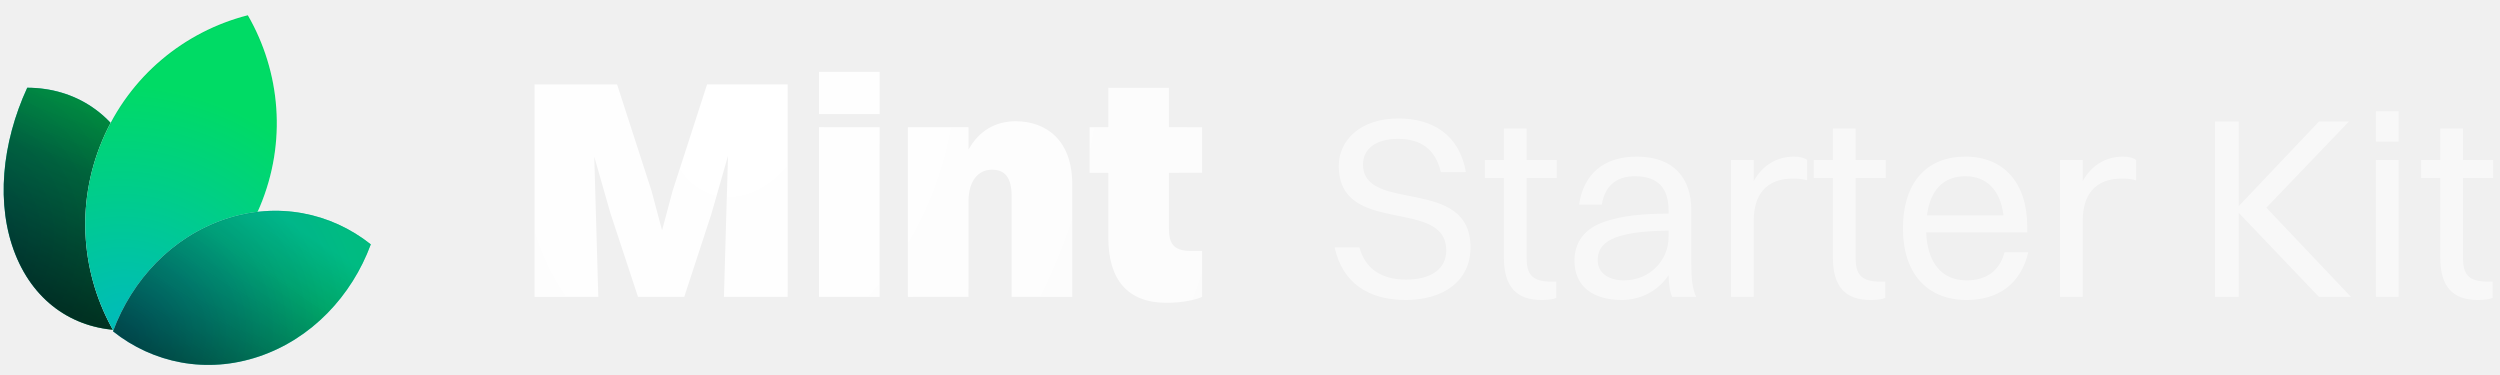
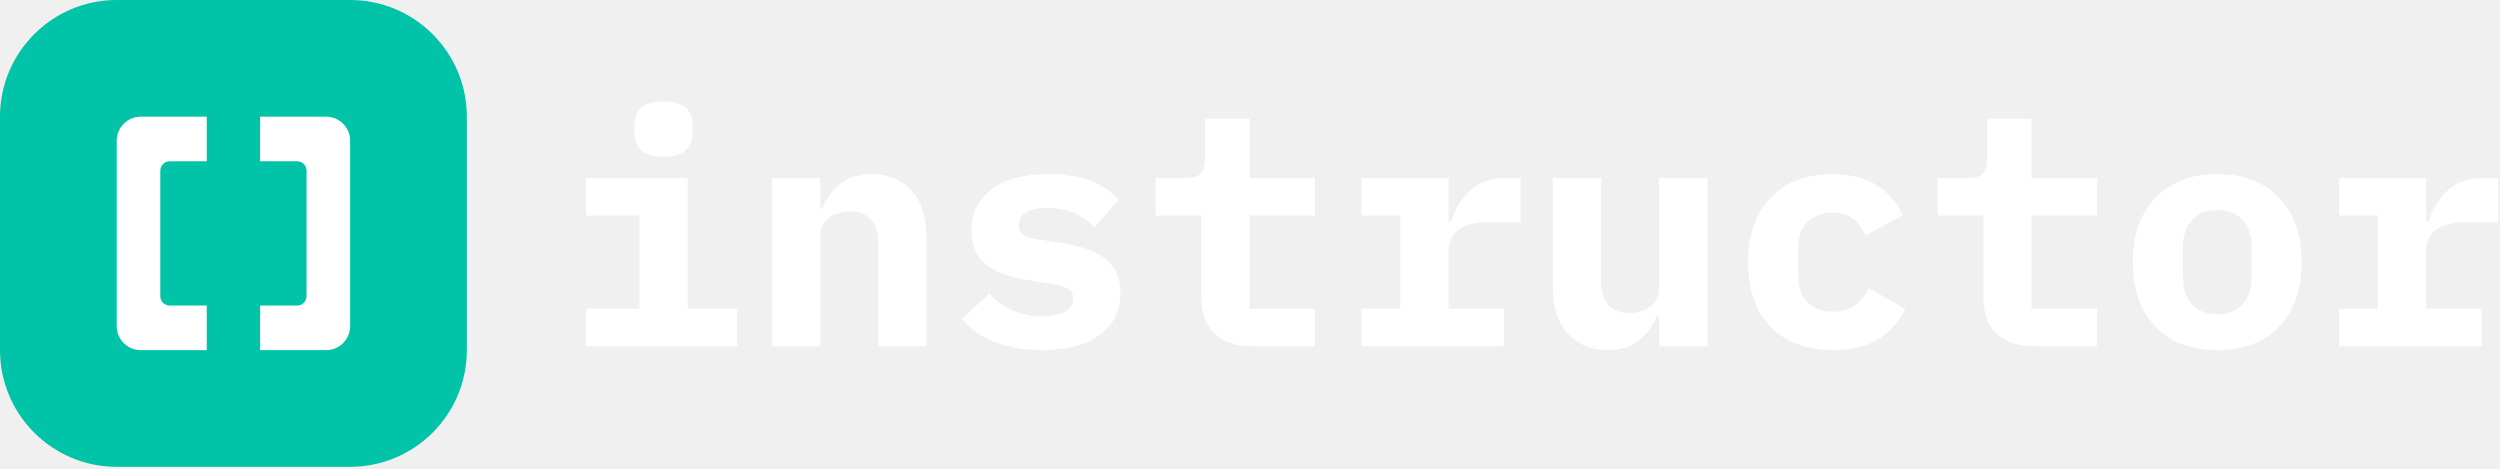
- <svg xmlns="http://www.w3.org/2000/svg" width="160" height="24" viewBox="0 0 160 24" fill="none">
-   <path d="M7.953 21.139C4.896 21.13 2.255 19.458 0.987 16.29C-0.28 13.121 0.109 9.163 1.744 5.615C4.801 5.624 7.442 7.296 8.71 10.465C9.977 13.633 9.588 17.591 7.953 21.139Z" fill="white" />
-   <path d="M7.953 21.139C4.896 21.13 2.255 19.458 0.987 16.29C-0.28 13.121 0.109 9.163 1.744 5.615C4.801 5.624 7.442 7.296 8.71 10.465C9.977 13.633 9.588 17.591 7.953 21.139Z" fill="url(#paint0_radial_115_109)" />
-   <path d="M7.953 21.139C4.896 21.13 2.255 19.458 0.987 16.29C-0.28 13.121 0.109 9.163 1.744 5.615C4.801 5.624 7.442 7.296 8.71 10.465C9.977 13.633 9.588 17.591 7.953 21.139Z" fill="black" fill-opacity="0.5" style="mix-blend-mode:hard-light" />
-   <path d="M7.953 21.139C4.896 21.13 2.255 19.458 0.987 16.29C-0.28 13.121 0.109 9.163 1.744 5.615C4.801 5.624 7.442 7.296 8.71 10.465C9.977 13.633 9.588 17.591 7.953 21.139Z" fill="url(#paint1_linear_115_109)" fill-opacity="0.5" style="mix-blend-mode:hard-light" />
-   <path d="M7.935 21.111C4.897 21.096 2.274 19.431 1.013 16.279C-0.248 13.124 0.136 9.182 1.762 5.643C4.8 5.659 7.423 7.324 8.684 10.476C9.945 13.63 9.561 17.572 7.935 21.111Z" stroke="url(#paint2_linear_115_109)" stroke-opacity="0.05" stroke-width="0.056" />
-   <path d="M7.31 21.257C11.354 20.221 14.884 17.375 16.628 13.236C18.373 9.097 17.945 4.587 15.86 0.976C11.816 2.012 8.287 4.858 6.542 8.998C4.797 13.137 5.225 17.646 7.31 21.257Z" fill="white" />
-   <path d="M7.31 21.257C11.354 20.221 14.884 17.375 16.628 13.236C18.373 9.097 17.945 4.587 15.86 0.976C11.816 2.012 8.287 4.858 6.542 8.998C4.797 13.137 5.225 17.646 7.31 21.257Z" fill="url(#paint3_radial_115_109)" />
-   <path d="M16.602 13.225C14.864 17.349 11.351 20.187 7.324 21.225C5.253 17.624 4.829 13.132 6.568 9.009C8.306 4.885 11.819 2.047 15.846 1.009C17.918 4.61 18.341 9.101 16.602 13.225Z" stroke="url(#paint4_linear_115_109)" stroke-opacity="0.05" stroke-width="0.056" />
-   <path d="M7.234 21.207C9.789 23.237 13.21 23.951 16.577 22.814C19.944 21.677 22.506 18.945 23.73 15.638C21.175 13.608 17.754 12.894 14.387 14.031C11.02 15.168 8.458 17.901 7.234 21.207Z" fill="white" />
-   <path d="M7.234 21.207C9.789 23.237 13.21 23.951 16.577 22.814C19.944 21.677 22.506 18.945 23.73 15.638C21.175 13.608 17.754 12.894 14.387 14.031C11.02 15.168 8.458 17.901 7.234 21.207Z" fill="url(#paint5_radial_115_109)" />
-   <path d="M7.234 21.207C9.789 23.237 13.21 23.951 16.577 22.814C19.944 21.677 22.506 18.945 23.73 15.638C21.175 13.608 17.754 12.894 14.387 14.031C11.02 15.168 8.458 17.901 7.234 21.207Z" fill="black" fill-opacity="0.2" style="mix-blend-mode:hard-light" />
-   <path d="M7.234 21.207C9.789 23.237 13.21 23.951 16.577 22.814C19.944 21.677 22.506 18.945 23.73 15.638C21.175 13.608 17.754 12.894 14.387 14.031C11.02 15.168 8.458 17.901 7.234 21.207Z" fill="url(#paint6_linear_115_109)" fill-opacity="0.5" style="mix-blend-mode:hard-light" />
-   <path d="M16.568 22.787C13.218 23.918 9.814 23.212 7.267 21.198C8.492 17.907 11.044 15.189 14.396 14.058C17.747 12.927 21.15 13.633 23.697 15.648C22.472 18.938 19.92 21.656 16.568 22.787Z" stroke="url(#paint7_linear_115_109)" stroke-opacity="0.05" stroke-width="0.056" />
-   <path d="M34.212 19V5.4H39.492L41.692 12.2L42.372 14.74L43.052 12.2L45.252 5.4H50.412V19H46.332L46.592 9.98L45.532 13.68L43.792 19H40.832L39.052 13.6L38.032 10.02L38.292 19H34.212ZM52.416 7.3V4.6H56.295V7.3H52.416ZM52.416 19V8.14H56.295V19H52.416ZM58.104 19V8.14H61.984V9.58C62.664 8.34 63.744 7.76 65.004 7.76C66.964 7.76 68.624 8.98 68.624 11.78V19H64.744V12.56C64.744 11.34 64.304 10.86 63.484 10.86C62.604 10.86 61.984 11.58 61.984 12.88V19H58.104ZM70.933 15.22V11.06H69.733V8.14H70.933V5.62H74.813V8.14H76.933V11.06H74.813V14.6C74.813 15.5 75.033 16.06 76.213 16.06H76.933V19C76.493 19.2 75.673 19.38 74.653 19.38C72.153 19.38 70.933 17.88 70.933 15.22Z" fill="url(#paint8_radial_115_109)" />
-   <path d="M87.232 10.519C87.232 13.687 94.112 11.229 94.112 15.832C94.112 17.994 92.364 19.198 89.971 19.198C87.562 19.198 85.912 18.093 85.417 15.832H87.001C87.364 17.169 88.371 17.895 89.987 17.895C91.671 17.895 92.561 17.152 92.561 16.03C92.561 12.598 85.681 15.155 85.681 10.618C85.681 9.001 87.034 7.582 89.509 7.582C91.671 7.582 93.403 8.621 93.816 11.014H92.215C91.868 9.529 90.912 8.886 89.476 8.886C88.057 8.886 87.232 9.529 87.232 10.519ZM96.25 16.476V11.393H95.029V10.239H96.25V8.226H97.702V10.239H99.632V11.393H97.702V16.476C97.702 17.532 98.015 18.026 99.302 18.026H99.599V19.066C99.434 19.148 99.071 19.198 98.659 19.198C97.025 19.198 96.25 18.323 96.25 16.476ZM102.516 13.093H101.064C101.345 11.162 102.615 10.024 104.76 10.024C107.103 10.024 108.242 11.393 108.242 13.44V16.888C108.242 17.895 108.324 18.521 108.555 19H107.021C106.856 18.654 106.806 18.142 106.79 17.614C106.047 18.72 104.859 19.198 103.803 19.198C101.988 19.198 100.767 18.357 100.767 16.69C100.767 15.486 101.427 14.611 102.714 14.182C103.902 13.786 105.107 13.687 106.79 13.671V13.473C106.79 12.053 106.13 11.278 104.628 11.278C103.374 11.278 102.698 11.971 102.516 13.093ZM102.252 16.657C102.252 17.465 102.929 17.944 103.952 17.944C105.569 17.944 106.79 16.674 106.79 15.172V14.759C103.061 14.793 102.252 15.585 102.252 16.657ZM110.787 19V10.239H112.239V11.591C112.833 10.519 113.774 10.024 114.83 10.024C115.176 10.024 115.49 10.107 115.655 10.239V11.542C115.407 11.46 115.094 11.427 114.747 11.427C112.998 11.427 112.239 12.515 112.239 14.1V19H110.787ZM117.305 16.476V11.393H116.084V10.239H117.305V8.226H118.757V10.239H120.688V11.393H118.757V16.476C118.757 17.532 119.071 18.026 120.358 18.026H120.655V19.066C120.49 19.148 120.127 19.198 119.714 19.198C118.081 19.198 117.305 18.323 117.305 16.476ZM129.809 16.145C129.33 18.192 127.862 19.198 125.865 19.198C123.324 19.198 121.79 17.482 121.79 14.627C121.79 11.658 123.324 10.024 125.783 10.024C128.258 10.024 129.743 11.723 129.743 14.512V14.875H123.275C123.357 16.838 124.281 17.944 125.865 17.944C127.103 17.944 127.977 17.35 128.291 16.145H129.809ZM125.783 11.278C124.38 11.278 123.539 12.152 123.324 13.786H128.225C128.027 12.169 127.152 11.278 125.783 11.278ZM131.843 19V10.239H133.295V11.591C133.889 10.519 134.829 10.024 135.885 10.024C136.232 10.024 136.545 10.107 136.71 10.239V11.542C136.463 11.46 136.149 11.427 135.803 11.427C134.054 11.427 133.295 12.515 133.295 14.1V19H131.843ZM141.763 19V7.78H143.281V13.192L148.413 7.78H150.327L145.047 13.291L150.459 19H148.413L143.281 13.621V19H141.763ZM152.06 9.067V7.12H153.512V9.067H152.06ZM152.06 19V10.239H153.512V19H152.06ZM156.178 16.476V11.393H154.957V10.239H156.178V8.226H157.63V10.239H159.56V11.393H157.63V16.476C157.63 17.532 157.943 18.026 159.23 18.026H159.527V19.066C159.362 19.148 158.999 19.198 158.587 19.198C156.953 19.198 156.178 18.323 156.178 16.476Z" fill="white" fill-opacity="0.55" />
-   <defs>
-     <radialGradient id="paint0_radial_115_109" cx="0" cy="0" r="1" gradientUnits="userSpaceOnUse" gradientTransform="translate(-3.00503 15.023) rotate(-10.029) scale(17.9572 17.784)">
-       <stop stop-color="#00B0BB" />
-       <stop offset="1" stop-color="#00DB65" />
-     </radialGradient>
-     <linearGradient id="paint1_linear_115_109" x1="7.39" y1="4.813" x2="1.63" y2="18.689" gradientUnits="userSpaceOnUse">
-       <stop stop-color="#18E299" />
-       <stop offset="1" />
-     </linearGradient>
-     <linearGradient id="paint2_linear_115_109" x1="7.948" y1="8.016" x2="1.761" y2="18.746" gradientUnits="userSpaceOnUse">
-       <stop />
-       <stop offset="1" stop-opacity="0" />
-     </linearGradient>
-     <radialGradient id="paint3_radial_115_109" cx="0" cy="0" r="1" gradientUnits="userSpaceOnUse" gradientTransform="translate(8.11404 20.8822) rotate(-75.7542) scale(21.6246 23.7772)">
-       <stop stop-color="#00BBBB" />
-       <stop offset="0.713" stop-color="#00DB65" />
-     </radialGradient>
-     <linearGradient id="paint4_linear_115_109" x1="7.602" y1="5.871" x2="15.556" y2="16.372" gradientUnits="userSpaceOnUse">
-       <stop />
-       <stop offset="1" stop-opacity="0" />
-     </linearGradient>
-     <radialGradient id="paint5_radial_115_109" cx="0" cy="0" r="1" gradientUnits="userSpaceOnUse" gradientTransform="translate(7.84537 21.5181) rotate(-20.3525) scale(18.5603 17.32)">
-       <stop stop-color="#00B0BB" />
-       <stop offset="1" stop-color="#00DB65" />
-     </radialGradient>
-     <linearGradient id="paint6_linear_115_109" x1="16.808" y1="13.007" x2="10.041" y2="22.994" gradientUnits="userSpaceOnUse">
-       <stop stop-color="#00B1BC" />
-       <stop offset="1" />
-     </linearGradient>
-     <linearGradient id="paint7_linear_115_109" x1="16.808" y1="13.007" x2="14.169" y2="23.841" gradientUnits="userSpaceOnUse">
-       <stop />
-       <stop offset="1" stop-opacity="0" />
-     </linearGradient>
-     <radialGradient id="paint8_radial_115_109" cx="0" cy="0" r="1" gradientUnits="userSpaceOnUse" gradientTransform="translate(47.2781 7) rotate(19.0047) scale(67.5582 85.7506)">
-       <stop stop-color="white" />
-       <stop offset="1" stop-color="white" stop-opacity="0.5" />
-     </radialGradient>
-   </defs>
+ <svg xmlns="http://www.w3.org/2000/svg" width="100%" height="100%" viewBox="0 0 1265 237" version="1.1" xml:space="preserve" style="fill-rule:evenodd;clip-rule:evenodd;stroke-linejoin:round;stroke-miterlimit:2;">
+   <g transform="matrix(1,0,0,1,-708.661,-118.11)">
+     <g transform="matrix(1,0,0,1,-1434.32,-1242.14)">
+       <g transform="matrix(164.887,0,0,164.887,2424,1535.43)">
+         <path d="M0.332,-0.582C0.301,-0.582 0.278,-0.588 0.264,-0.601C0.25,-0.614 0.243,-0.631 0.243,-0.652L0.243,-0.681C0.243,-0.728 0.273,-0.751 0.332,-0.751C0.391,-0.751 0.421,-0.728 0.421,-0.681L0.421,-0.652C0.421,-0.631 0.414,-0.614 0.4,-0.601C0.386,-0.588 0.363,-0.582 0.332,-0.582ZM0.258,-0.115L0.258,-0.401L0.094,-0.401L0.094,-0.516L0.406,-0.516L0.406,-0.115L0.558,-0.115L0.558,-0L0.094,-0L0.094,-0.115L0.258,-0.115Z" style="fill:white;fill-rule:nonzero;" />
+       </g>
+       <g transform="matrix(164.887,0,0,164.887,2522.93,1535.43)">
+         <path d="M0.065,-0.516L0.213,-0.516L0.213,-0.422L0.219,-0.422C0.232,-0.454 0.25,-0.48 0.275,-0.499C0.3,-0.518 0.332,-0.528 0.371,-0.528C0.422,-0.528 0.462,-0.511 0.493,-0.477C0.524,-0.443 0.539,-0.395 0.539,-0.334L0.539,-0L0.391,-0L0.391,-0.314C0.391,-0.347 0.384,-0.371 0.369,-0.388C0.354,-0.405 0.333,-0.414 0.304,-0.414C0.279,-0.414 0.258,-0.407 0.24,-0.394C0.222,-0.381 0.213,-0.362 0.213,-0.339L0.213,-0L0.065,-0L0.065,-0.516Z" style="fill:white;fill-rule:nonzero;" />
+       </g>
+       <g transform="matrix(164.887,0,0,164.887,2621.86,1535.43)">
+         <path d="M0.294,0.012C0.237,0.012 0.188,0.003 0.145,-0.014C0.102,-0.031 0.07,-0.055 0.049,-0.085L0.132,-0.162C0.175,-0.115 0.229,-0.092 0.295,-0.092C0.324,-0.092 0.347,-0.097 0.364,-0.106C0.381,-0.115 0.389,-0.129 0.389,-0.147C0.389,-0.16 0.384,-0.17 0.373,-0.176C0.363,-0.183 0.347,-0.188 0.325,-0.191L0.242,-0.204C0.191,-0.212 0.151,-0.228 0.121,-0.251C0.092,-0.274 0.077,-0.309 0.077,-0.355C0.077,-0.409 0.098,-0.451 0.139,-0.482C0.181,-0.513 0.239,-0.528 0.313,-0.528C0.411,-0.528 0.483,-0.502 0.528,-0.449L0.454,-0.365C0.438,-0.383 0.418,-0.397 0.393,-0.408C0.368,-0.419 0.34,-0.424 0.308,-0.424C0.28,-0.424 0.259,-0.419 0.244,-0.41C0.229,-0.401 0.222,-0.389 0.222,-0.372C0.222,-0.358 0.227,-0.348 0.237,-0.341C0.248,-0.335 0.264,-0.33 0.286,-0.327L0.368,-0.314C0.419,-0.306 0.46,-0.29 0.489,-0.267C0.519,-0.244 0.534,-0.209 0.534,-0.163C0.534,-0.109 0.513,-0.066 0.471,-0.035C0.429,-0.004 0.37,0.012 0.294,0.012Z" style="fill:white;fill-rule:nonzero;" />
+       </g>
+       <g transform="matrix(164.887,0,0,164.887,2720.8,1535.43)">
+         <path d="M0.34,-0C0.288,-0 0.249,-0.013 0.222,-0.04C0.195,-0.067 0.182,-0.104 0.182,-0.149L0.182,-0.401L0.042,-0.401L0.042,-0.516L0.133,-0.516C0.155,-0.516 0.171,-0.52 0.18,-0.529C0.189,-0.538 0.194,-0.554 0.194,-0.577L0.194,-0.698L0.33,-0.698L0.33,-0.516L0.531,-0.516L0.531,-0.401L0.33,-0.401L0.33,-0.115L0.531,-0.115L0.531,-0L0.34,-0Z" style="fill:white;fill-rule:nonzero;" />
+       </g>
+       <g transform="matrix(164.887,0,0,164.887,2819.73,1535.43)">
+         <path d="M0.193,-0.115L0.193,-0.401L0.074,-0.401L0.074,-0.516L0.341,-0.516L0.341,-0.382L0.348,-0.382C0.361,-0.421 0.38,-0.453 0.407,-0.478C0.434,-0.503 0.47,-0.516 0.513,-0.516L0.562,-0.516L0.562,-0.38L0.452,-0.38C0.418,-0.38 0.391,-0.372 0.371,-0.357C0.351,-0.342 0.341,-0.321 0.341,-0.293L0.341,-0.115L0.511,-0.115L0.511,-0L0.074,-0L0.074,-0.115L0.193,-0.115Z" style="fill:white;fill-rule:nonzero;" />
+       </g>
+       <g transform="matrix(164.887,0,0,164.887,2918.66,1535.43)">
+         <path d="M0.381,-0.094C0.368,-0.062 0.349,-0.036 0.324,-0.017C0.299,0.002 0.268,0.012 0.229,0.012C0.178,0.012 0.138,-0.005 0.107,-0.039C0.076,-0.073 0.061,-0.121 0.061,-0.182L0.061,-0.516L0.209,-0.516L0.209,-0.202C0.209,-0.169 0.216,-0.144 0.231,-0.127C0.246,-0.11 0.267,-0.102 0.296,-0.102C0.321,-0.102 0.342,-0.109 0.36,-0.122C0.378,-0.135 0.387,-0.154 0.387,-0.177L0.387,-0.516L0.535,-0.516L0.535,-0L0.387,-0L0.387,-0.094L0.381,-0.094Z" style="fill:white;fill-rule:nonzero;" />
+       </g>
+       <g transform="matrix(164.887,0,0,164.887,3017.59,1535.43)">
+         <path d="M0.321,0.012C0.24,0.012 0.176,-0.012 0.129,-0.06C0.083,-0.108 0.06,-0.174 0.06,-0.258C0.06,-0.341 0.083,-0.407 0.129,-0.455C0.176,-0.504 0.239,-0.528 0.32,-0.528C0.423,-0.528 0.495,-0.486 0.535,-0.402L0.421,-0.34C0.411,-0.362 0.398,-0.379 0.382,-0.391C0.367,-0.404 0.346,-0.41 0.32,-0.41C0.287,-0.41 0.261,-0.4 0.242,-0.38C0.223,-0.361 0.214,-0.334 0.214,-0.3L0.214,-0.216C0.214,-0.181 0.223,-0.154 0.242,-0.135C0.261,-0.116 0.287,-0.106 0.322,-0.106C0.349,-0.106 0.37,-0.112 0.387,-0.124C0.404,-0.137 0.419,-0.155 0.431,-0.178L0.543,-0.114C0.524,-0.075 0.496,-0.044 0.459,-0.021C0.422,0.001 0.376,0.012 0.321,0.012Z" style="fill:white;fill-rule:nonzero;" />
+       </g>
+       <g transform="matrix(164.887,0,0,164.887,3116.53,1535.43)">
+         <path d="M0.34,-0C0.288,-0 0.249,-0.013 0.222,-0.04C0.195,-0.067 0.182,-0.104 0.182,-0.149L0.182,-0.401L0.042,-0.401L0.042,-0.516L0.133,-0.516C0.155,-0.516 0.171,-0.52 0.18,-0.529C0.189,-0.538 0.194,-0.554 0.194,-0.577L0.194,-0.698L0.33,-0.698L0.33,-0.516L0.531,-0.516L0.531,-0.401L0.33,-0.401L0.33,-0.115L0.531,-0.115L0.531,-0L0.34,-0Z" style="fill:white;fill-rule:nonzero;" />
+       </g>
+       <g transform="matrix(164.887,0,0,164.887,3215.46,1535.43)">
+         <path d="M0.3,0.012C0.219,0.012 0.156,-0.012 0.11,-0.06C0.064,-0.109 0.041,-0.175 0.041,-0.258C0.041,-0.341 0.064,-0.407 0.11,-0.455C0.156,-0.504 0.219,-0.528 0.3,-0.528C0.381,-0.528 0.444,-0.504 0.49,-0.455C0.536,-0.407 0.559,-0.341 0.559,-0.258C0.559,-0.175 0.536,-0.109 0.49,-0.06C0.444,-0.012 0.381,0.012 0.3,0.012ZM0.3,-0.098C0.333,-0.098 0.359,-0.108 0.378,-0.129C0.397,-0.15 0.406,-0.179 0.406,-0.217L0.406,-0.299C0.406,-0.337 0.397,-0.366 0.378,-0.387C0.359,-0.408 0.333,-0.418 0.3,-0.418C0.267,-0.418 0.241,-0.408 0.222,-0.387C0.203,-0.366 0.194,-0.337 0.194,-0.299L0.194,-0.217C0.194,-0.179 0.203,-0.15 0.222,-0.129C0.241,-0.108 0.267,-0.098 0.3,-0.098Z" style="fill:white;fill-rule:nonzero;" />
+       </g>
+       <g transform="matrix(164.887,0,0,164.887,3314.39,1535.43)">
+         <path d="M0.193,-0.115L0.193,-0.401L0.074,-0.401L0.074,-0.516L0.341,-0.516L0.341,-0.382L0.348,-0.382C0.361,-0.421 0.38,-0.453 0.407,-0.478C0.434,-0.503 0.47,-0.516 0.513,-0.516L0.562,-0.516L0.562,-0.38L0.452,-0.38C0.418,-0.38 0.391,-0.372 0.371,-0.357C0.351,-0.342 0.341,-0.321 0.341,-0.293L0.341,-0.115L0.511,-0.115L0.511,-0L0.074,-0L0.074,-0.115L0.193,-0.115Z" style="fill:white;fill-rule:nonzero;" />
+       </g>
+     </g>
+     <g transform="matrix(1,0,0,1,-590.551,-1181.1)">
+       <path d="M1535.43,1358.27L1535.43,1476.38C1535.43,1508.97 1508.97,1535.43 1476.38,1535.43L1358.27,1535.43C1325.67,1535.43 1299.21,1508.97 1299.21,1476.38L1299.21,1358.27C1299.21,1325.67 1325.67,1299.21 1358.27,1299.21L1476.38,1299.21C1508.97,1299.21 1535.43,1325.67 1535.43,1358.27Z" style="fill:rgb(0,195,168);" />
+     </g>
+     <g transform="matrix(1,0,0,1,-649.606,-1122.05)">
+       <path d="M1462.88,1417.32L1429.46,1417.32C1422.76,1417.32 1417.32,1411.88 1417.32,1405.19L1417.32,1311.35C1417.32,1304.65 1422.76,1299.21 1429.46,1299.21L1462.88,1299.21L1462.88,1321.77L1444.14,1321.77C1441.51,1321.77 1439.38,1323.9 1439.38,1326.53L1439.38,1390.01C1439.38,1392.63 1441.51,1394.77 1444.14,1394.77L1462.88,1394.77L1462.88,1417.32ZM1489.88,1299.21L1523.3,1299.21C1530,1299.21 1535.43,1304.65 1535.43,1311.35L1535.43,1405.19C1535.43,1411.88 1530,1417.32 1523.3,1417.32L1489.88,1417.32L1489.88,1394.77L1508.62,1394.77C1511.25,1394.77 1513.38,1392.63 1513.38,1390.01L1513.38,1326.53C1513.38,1323.9 1511.25,1321.77 1508.62,1321.77L1489.88,1321.77L1489.88,1299.21Z" style="fill:white;" />
+     </g>
+   </g>
</svg>
